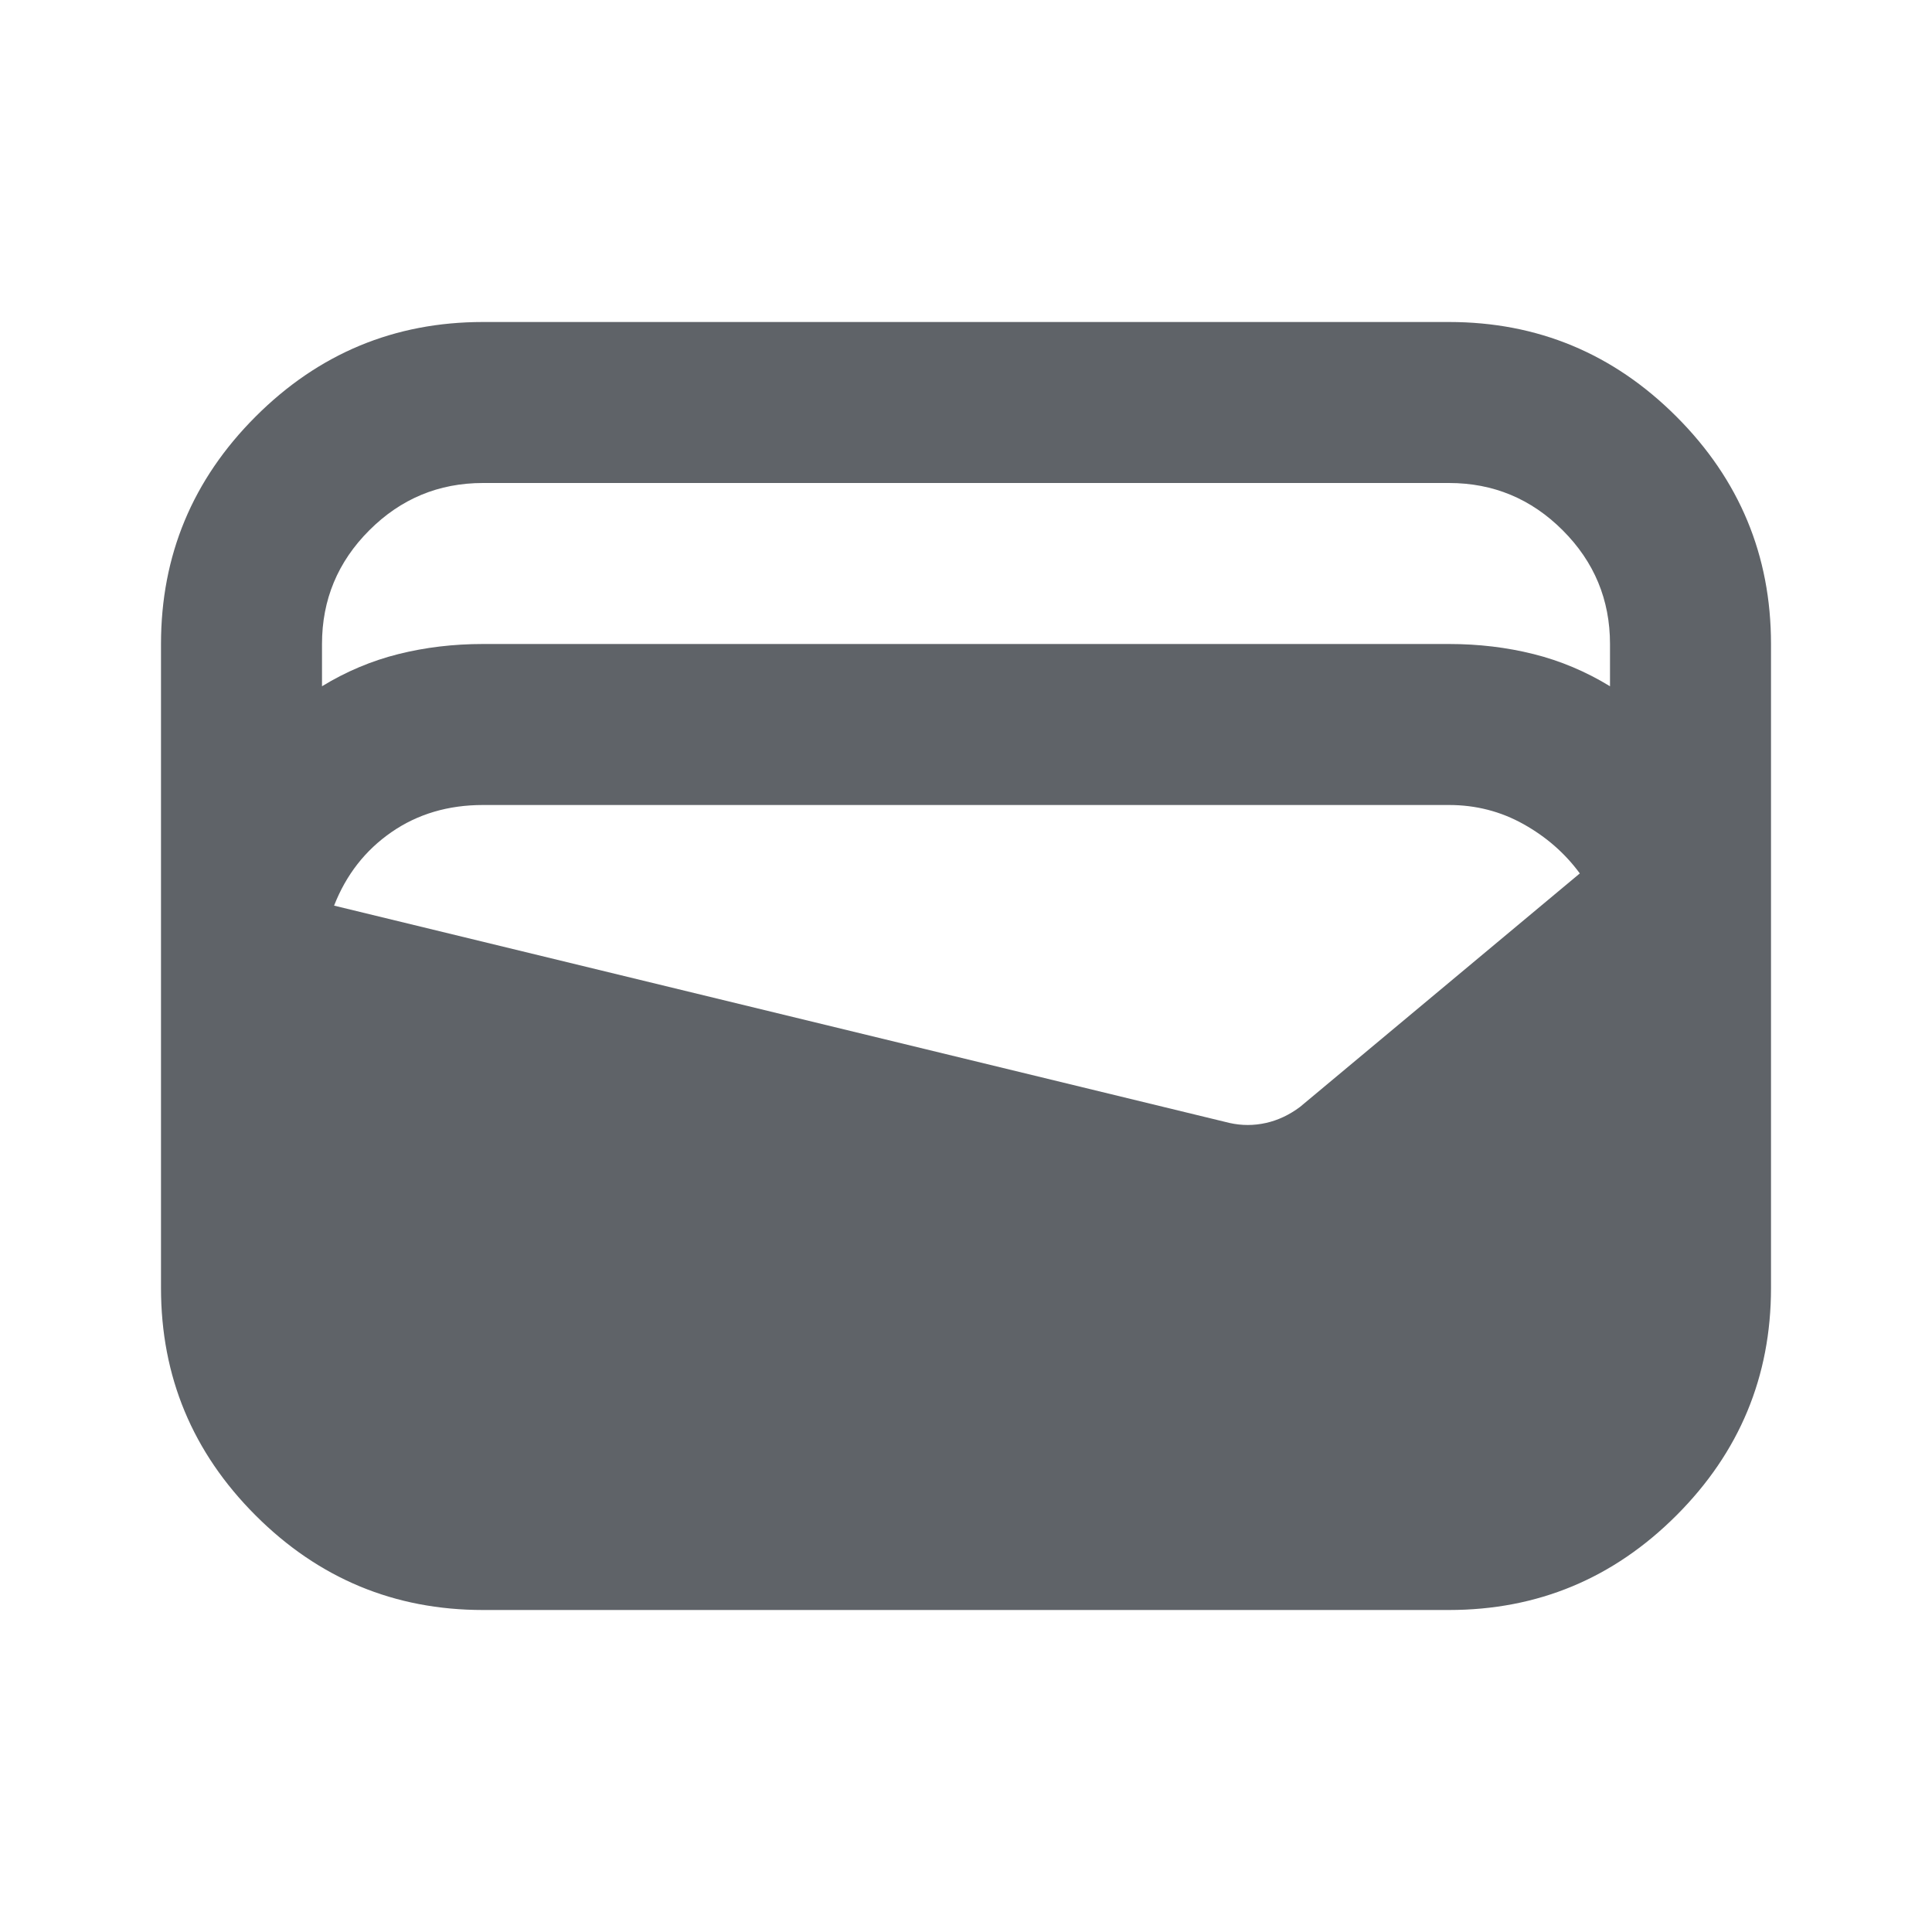
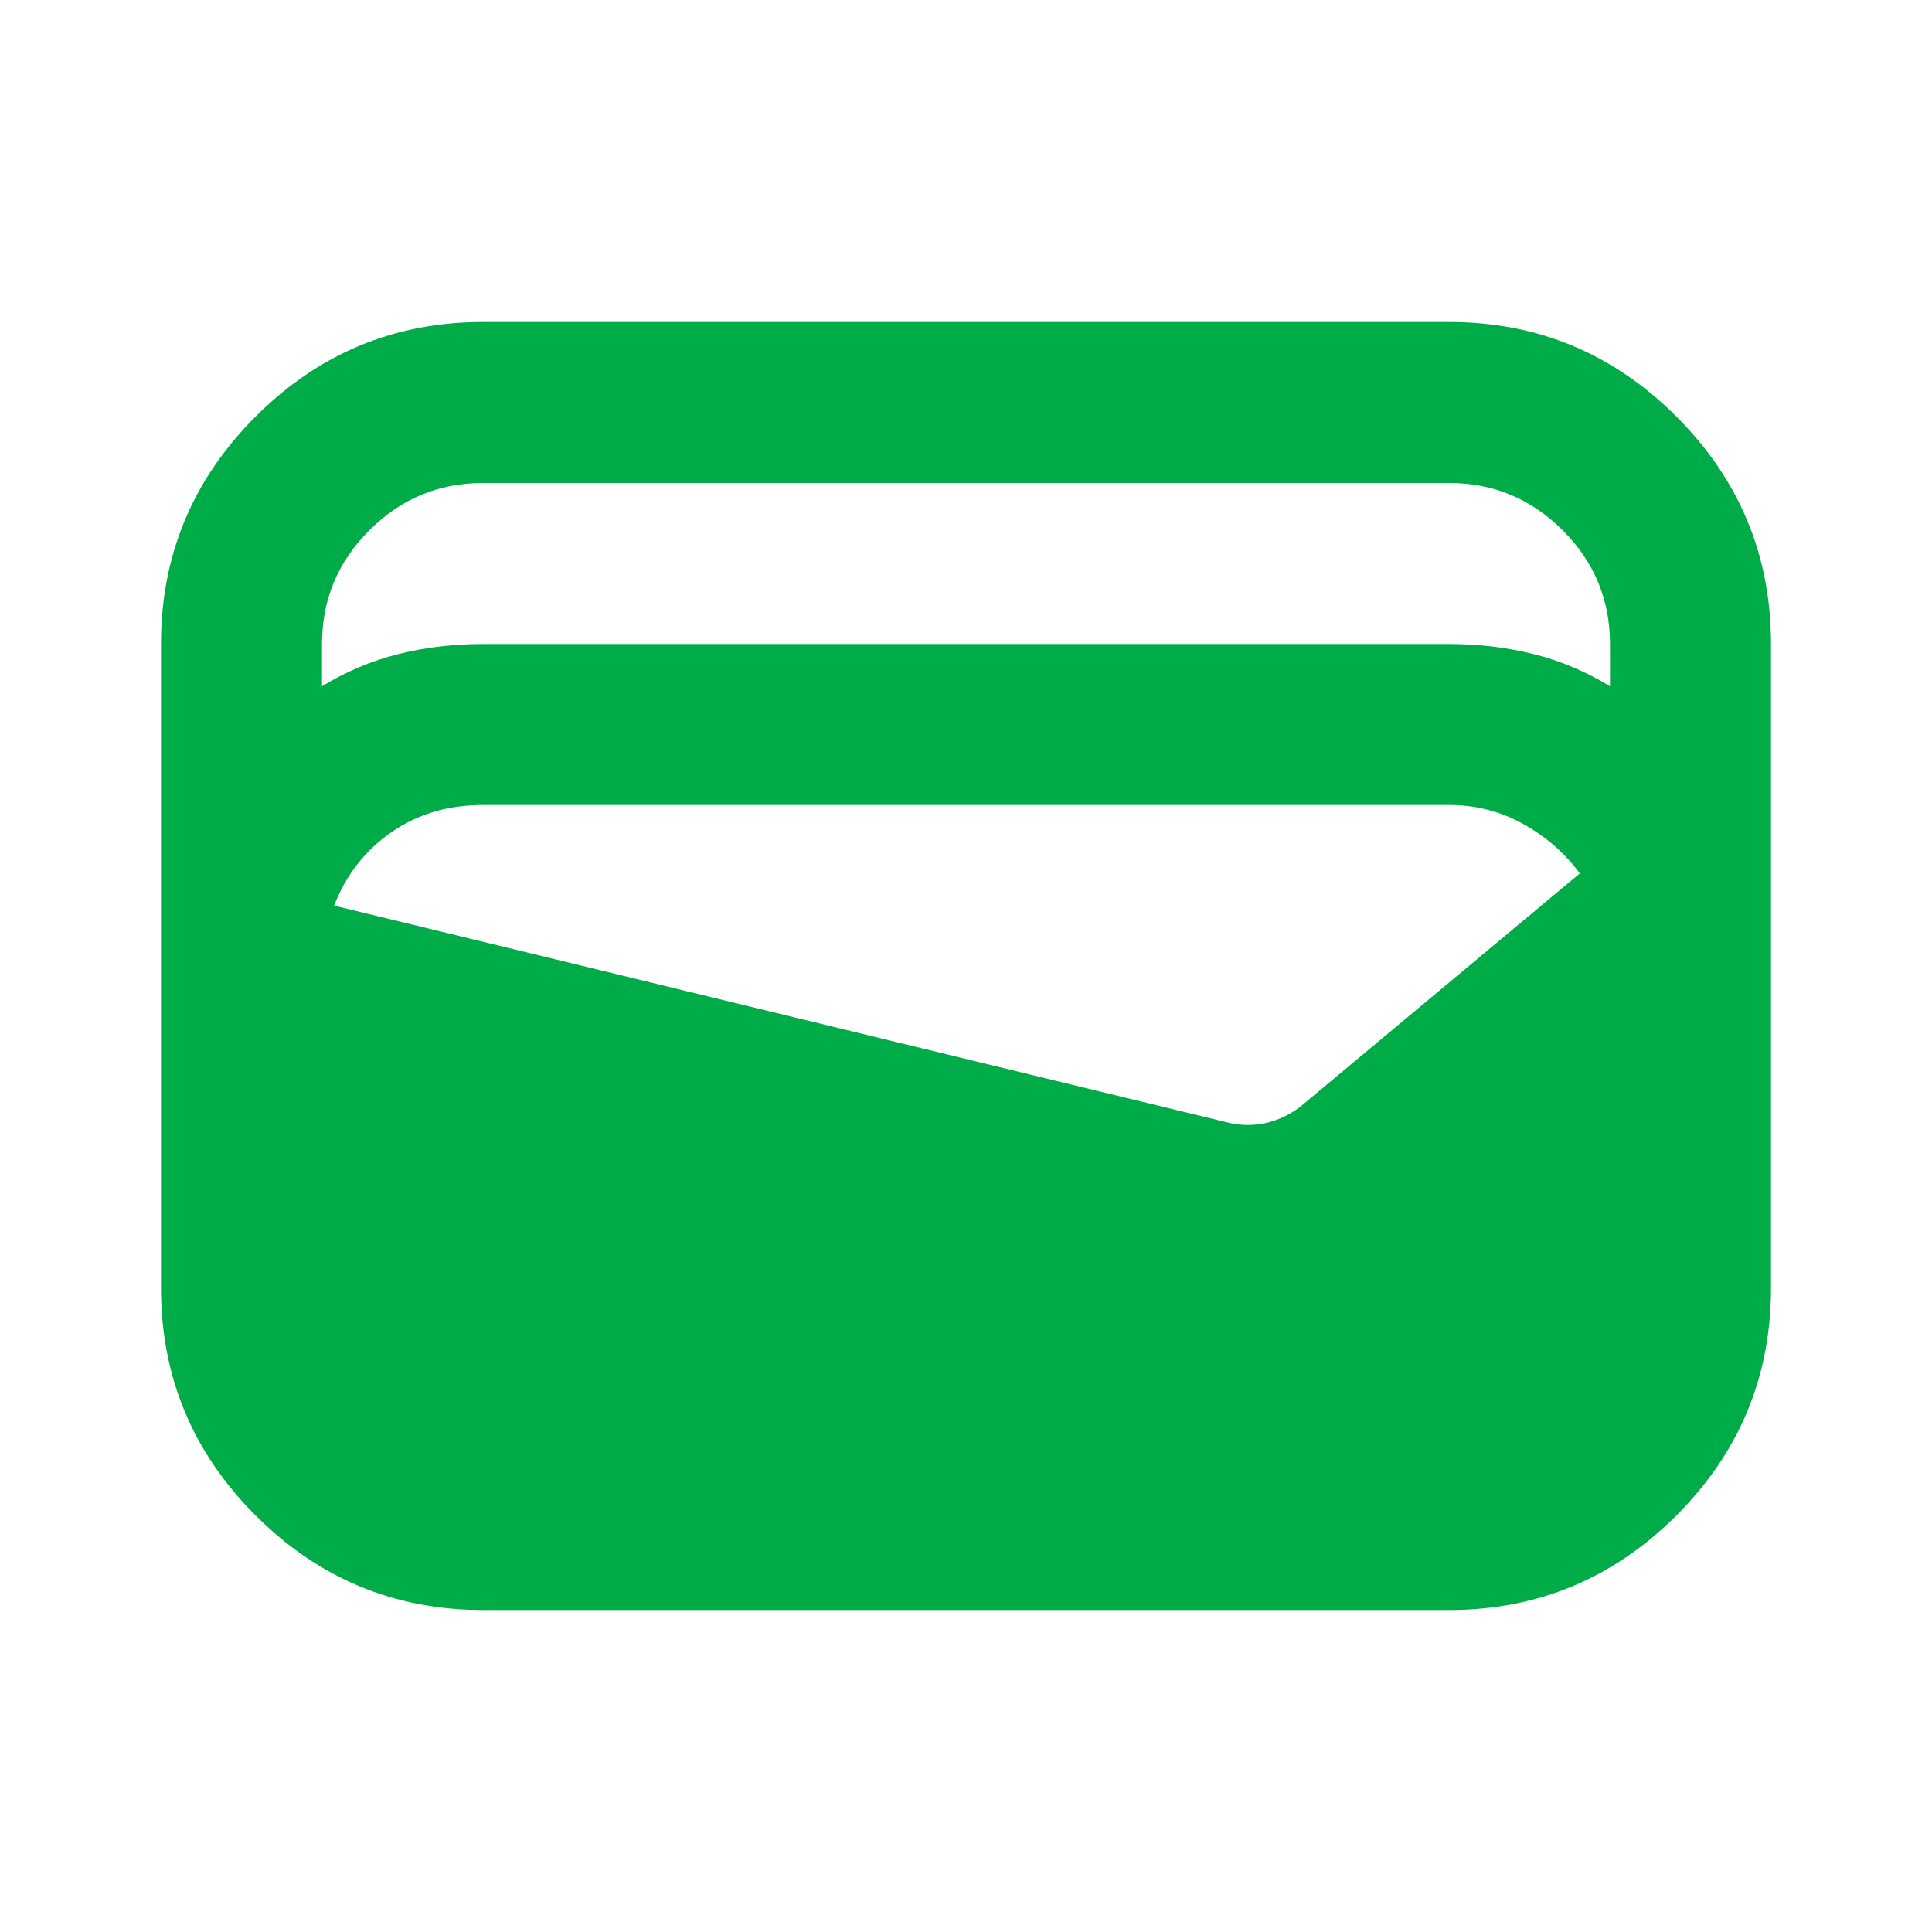
<svg xmlns="http://www.w3.org/2000/svg" version="1.1" width="24px" height="24px">
-   <svg height="24px" viewBox="0 -960 960 960" width="24px" fill="#5f6368">
+   <svg height="24px" viewBox="0 -960 960 960" width="24px" fill="#00ac47">
    <path d="M240-160q-66 0-113-47T80-320v-320q0-66 47-113t113-47h480q66 0 113 47t47 113v320q0 66-47 113t-113 47H240Zm0-480h480q22 0 42 5t38 16v-21q0-33-23.5-56.5T720-720H240q-33 0-56.5 23.5T160-640v21q18-11 38-16t42-5Zm-74 130 445 108q9 2 18 0t17-8l139-116q-11-15-28-24.5t-37-9.5H240q-26 0-45.5 13.5T166-510Z" />
  </svg>
  <style>@media (prefers-color-scheme: light) { :root { filter: none; } }
- @media (prefers-color-scheme: dark) { :root { filter: contrast(0.385) brightness(4.5); } }
+ @media (prefers-color-scheme: dark) { :root { filter: none; } }
</style>
</svg>
